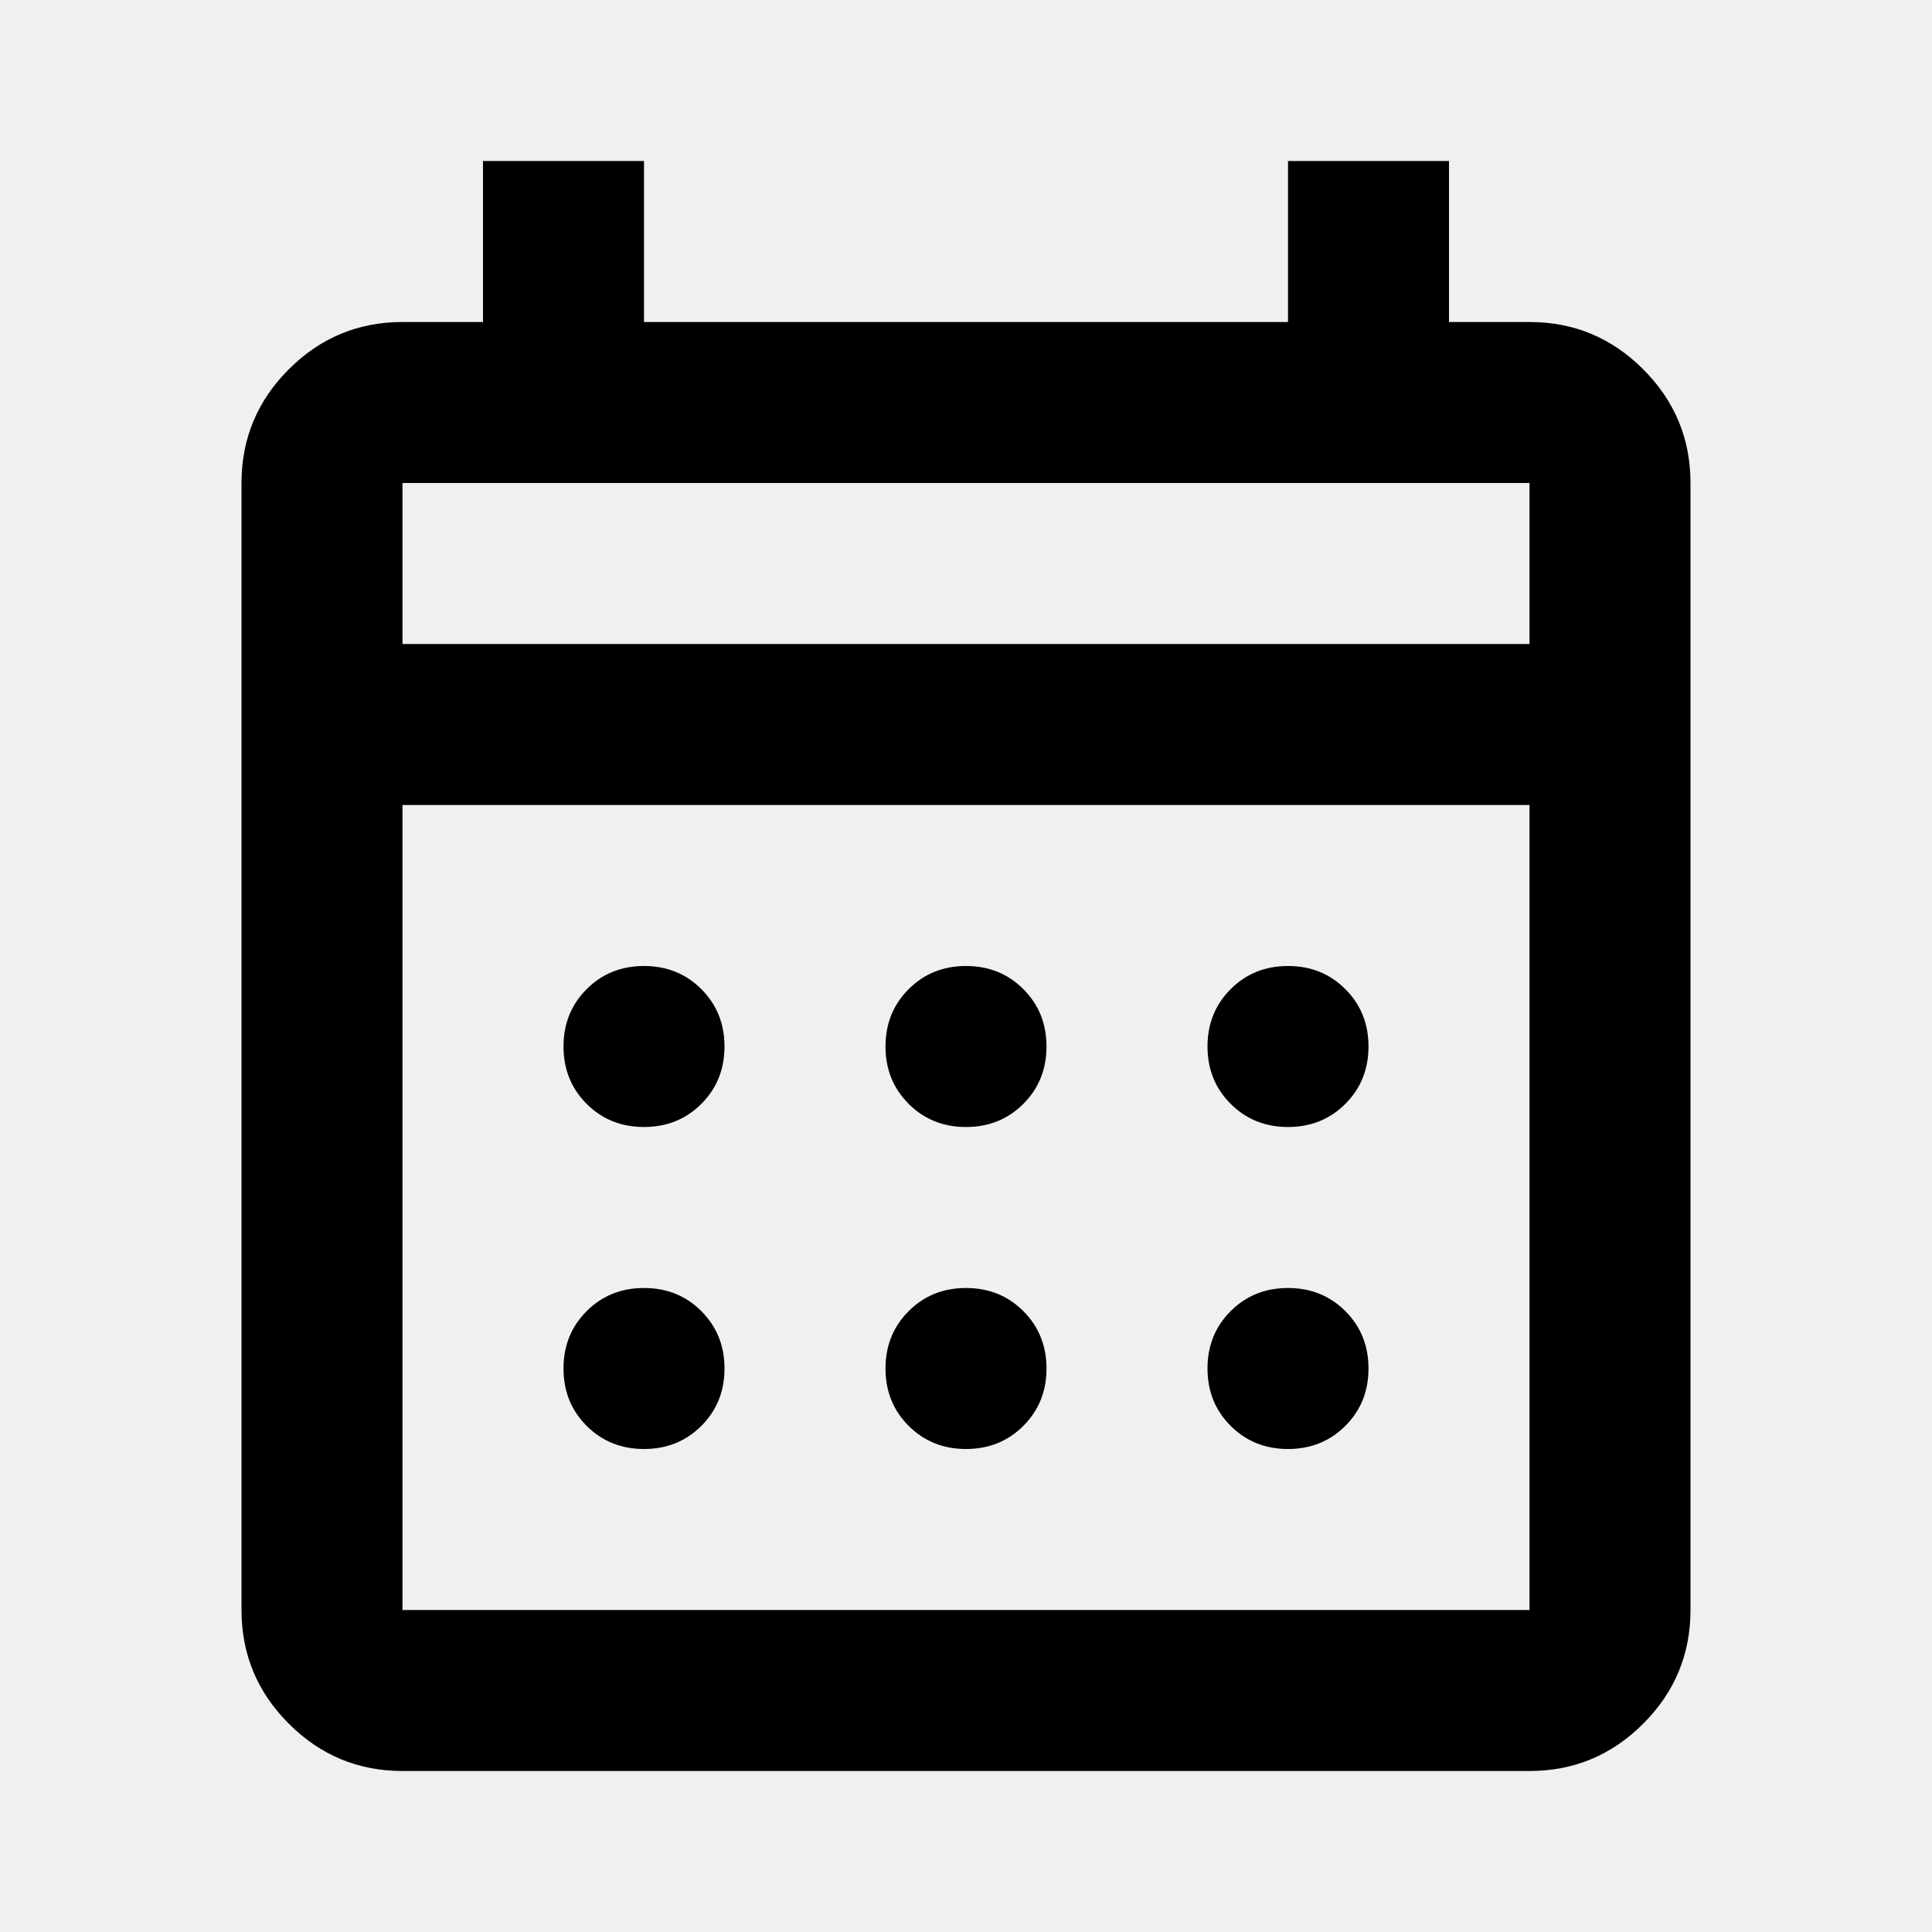
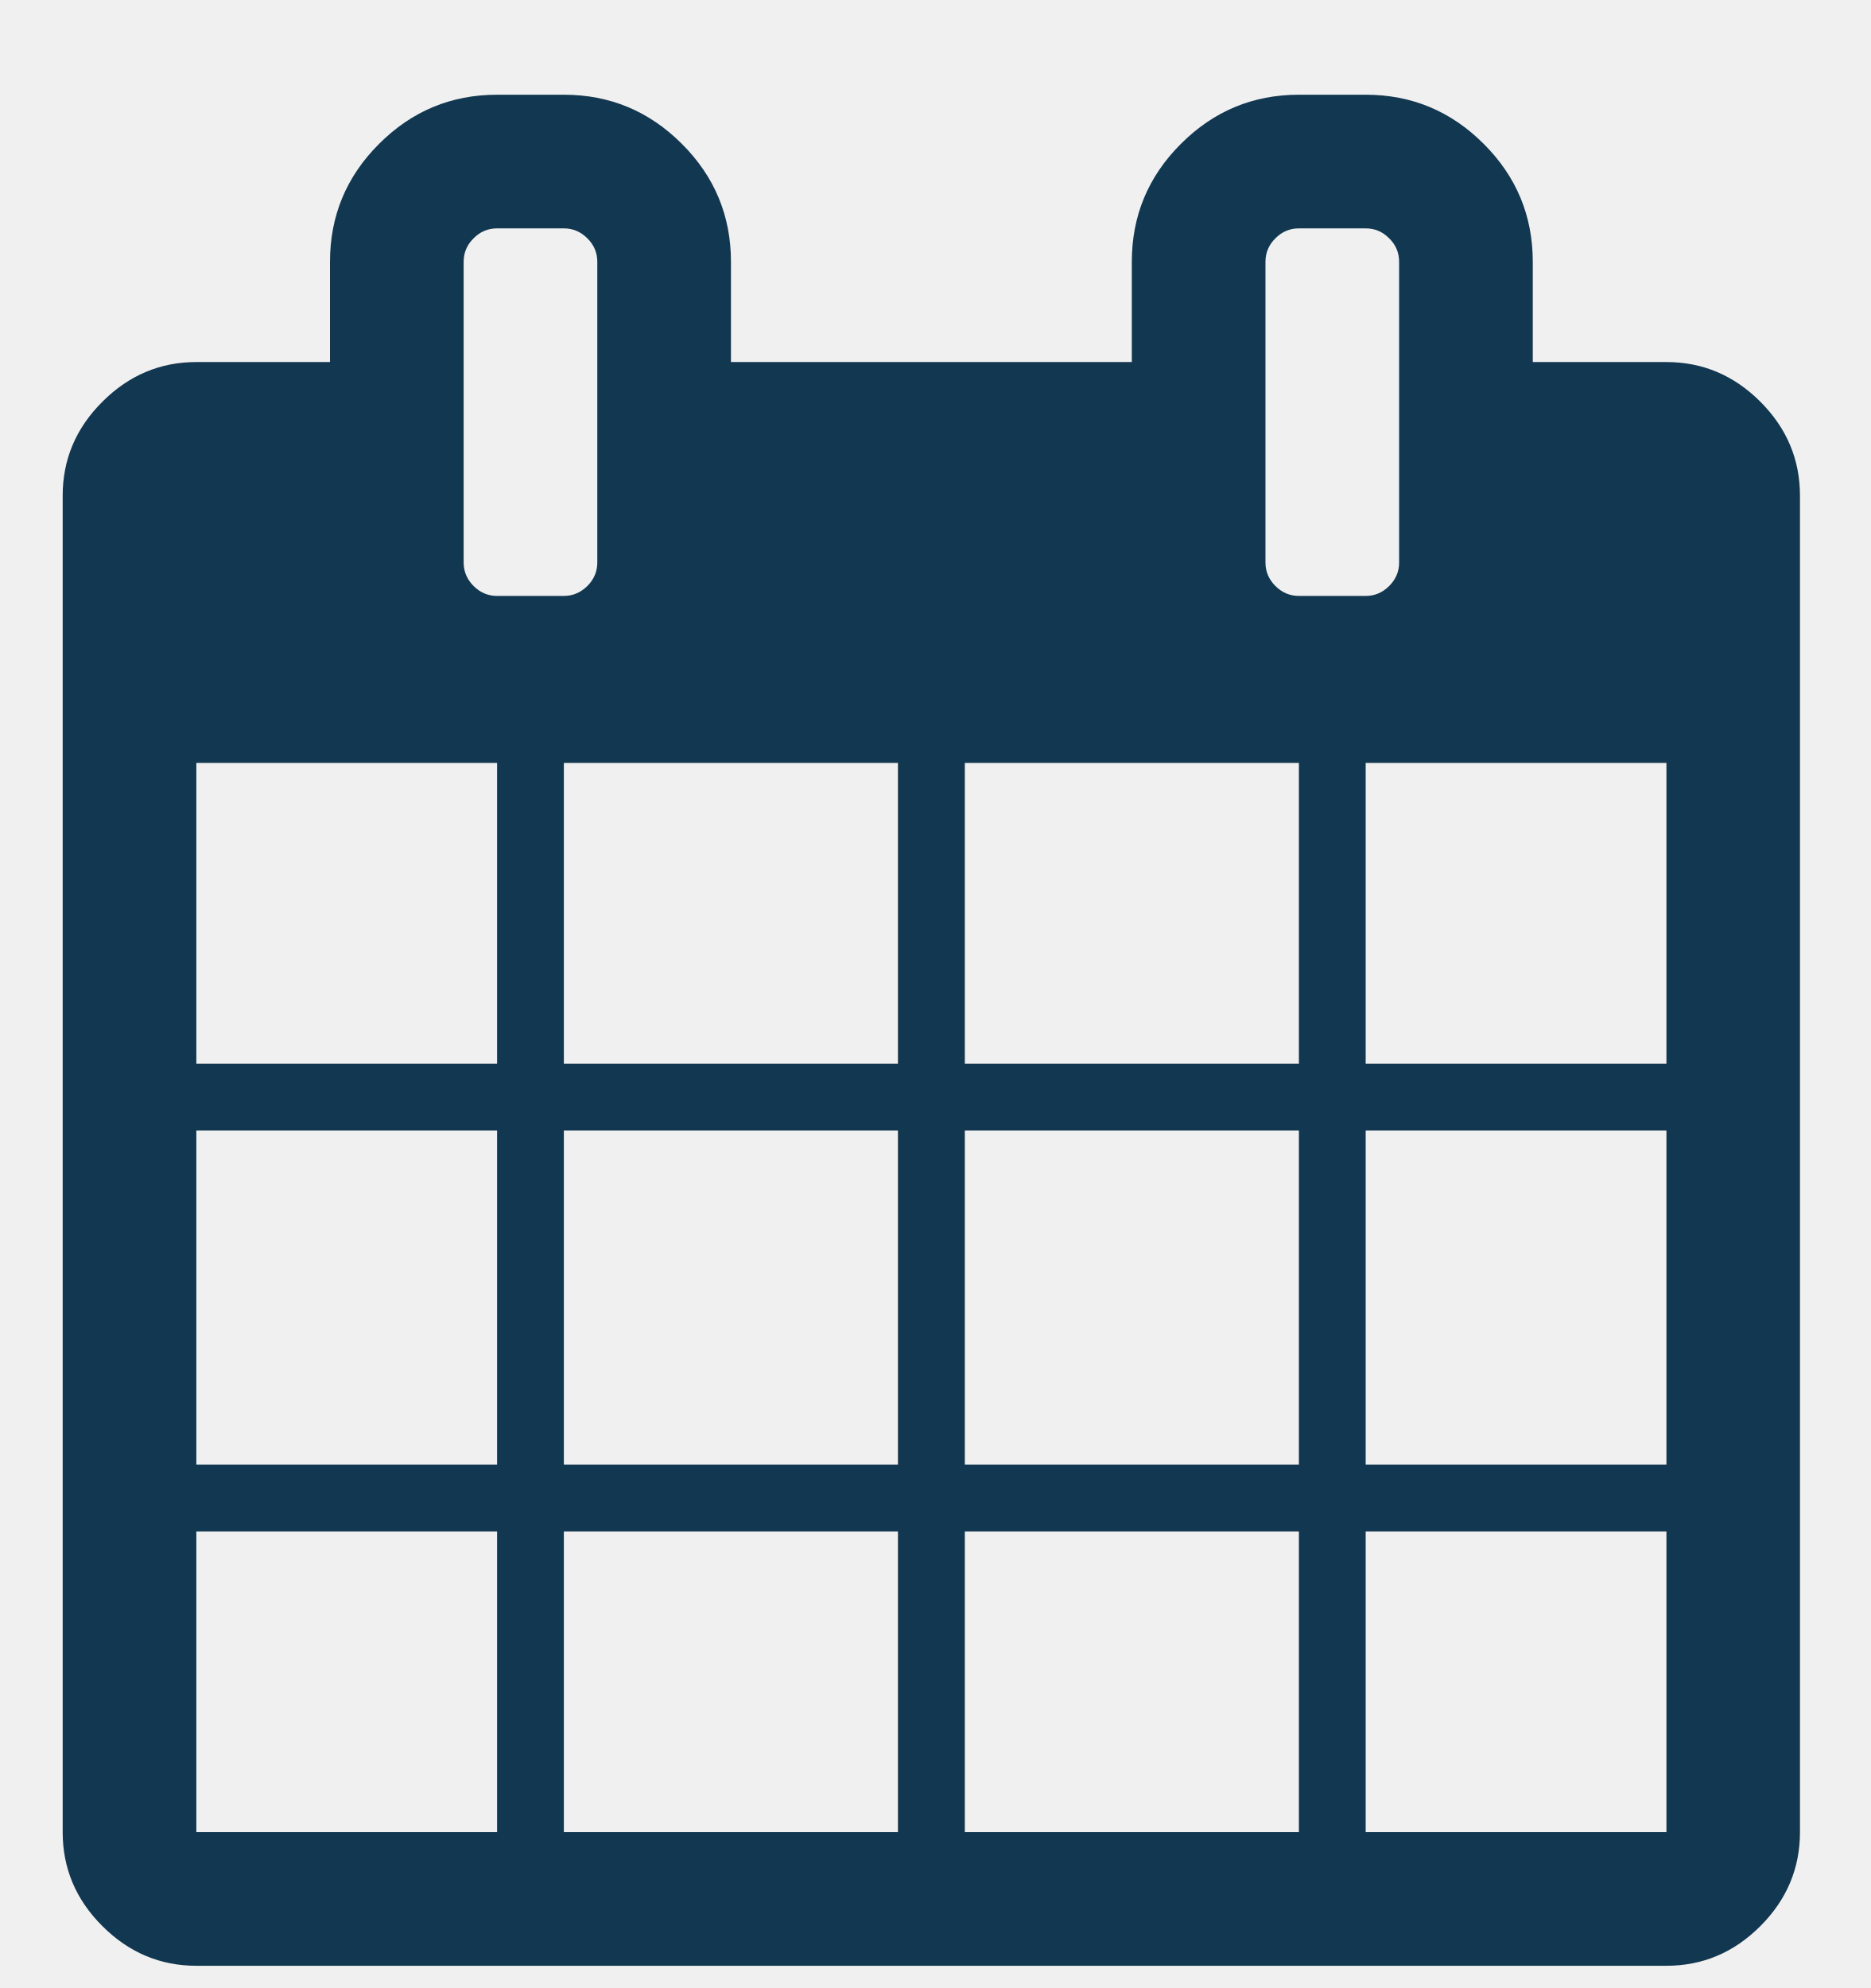
- <svg xmlns="http://www.w3.org/2000/svg" height="24" viewBox="0 -960 960 960" width="24">
-   <path d="M200-80q-33 0-56.5-23.5T120-160v-560q0-33 23.5-56.5T200-800h40v-80h80v80h320v-80h80v80h40q33 0 56.5 23.5T840-720v560q0 33-23.5 56.5T760-80H200Zm0-80h560v-400H200v400Zm0-480h560v-80H200v80Zm0 0v-80 80Zm280 240q-17 0-28.5-11.5T440-440q0-17 11.5-28.5T480-480q17 0 28.5 11.5T520-440q0 17-11.5 28.5T480-400Zm-160 0q-17 0-28.5-11.5T280-440q0-17 11.5-28.5T320-480q17 0 28.5 11.5T360-440q0 17-11.5 28.5T320-400Zm320 0q-17 0-28.5-11.5T600-440q0-17 11.5-28.5T640-480q17 0 28.5 11.5T680-440q0 17-11.5 28.5T640-400ZM480-240q-17 0-28.5-11.5T440-280q0-17 11.5-28.5T480-320q17 0 28.5 11.5T520-280q0 17-11.5 28.5T480-240Zm-160 0q-17 0-28.5-11.5T280-280q0-17 11.5-28.5T320-320q17 0 28.5 11.5T360-280q0 17-11.5 28.5T320-240Zm320 0q-17 0-28.5-11.5T600-280q0-17 11.5-28.5T640-320q17 0 28.5 11.5T680-280q0 17-11.5 28.5T640-240Z" />
+ <svg xmlns="http://www.w3.org/2000/svg" width="16" height="17" viewBox="0 0 16 17" fill="none">
+   <g clip-path="url(#clip0_86_305)">
+     <path d="M1.679 15.667H4.251V13.096H1.679V15.667ZM4.822 15.667H7.679V13.096H4.822V15.667ZM1.679 12.524H4.251V9.667H1.679V12.524ZM4.822 12.524H7.679V9.667H4.822V12.524ZM1.679 9.096H4.251V6.524H1.679V9.096ZM8.251 15.667H11.108V13.096H8.251V15.667ZM4.822 9.096H7.679V6.524H4.822V9.096ZM11.679 15.667H14.251V13.096H11.679V15.667ZM8.251 12.524H11.108V9.667H8.251V12.524ZM5.108 4.81V2.239C5.108 2.161 5.08 2.094 5.023 2.038C4.966 1.981 4.899 1.953 4.822 1.953H4.251C4.173 1.953 4.106 1.981 4.05 2.038C3.993 2.094 3.965 2.161 3.965 2.239V4.81C3.965 4.887 3.993 4.954 4.05 5.011C4.106 5.067 4.173 5.096 4.251 5.096H4.822C4.899 5.096 4.966 5.067 5.023 5.011C5.08 4.954 5.108 4.887 5.108 4.81ZM11.679 12.524H14.251V9.667H11.679V12.524ZM8.251 9.096H11.108V6.524H8.251V9.096ZM11.679 9.096H14.251V6.524H11.679V9.096ZM11.965 4.81V2.239C11.965 2.161 11.937 2.094 11.88 2.038C11.824 1.981 11.757 1.953 11.679 1.953H11.108C11.03 1.953 10.963 1.981 10.907 2.038C10.85 2.094 10.822 2.161 10.822 2.239V4.81C10.822 4.887 10.85 4.954 10.907 5.011C10.963 5.067 11.03 5.096 11.108 5.096H11.679C11.757 5.096 11.824 5.067 11.88 5.011C11.937 4.954 11.965 4.887 11.965 4.81ZM15.393 4.239V15.667C15.393 15.977 15.28 16.245 15.054 16.471C14.828 16.697 14.56 16.81 14.251 16.81H1.679C1.37 16.81 1.102 16.697 0.876 16.471C0.649 16.245 0.536 15.977 0.536 15.667V4.239C0.536 3.929 0.649 3.661 0.876 3.435C1.102 3.209 1.37 3.096 1.679 3.096H2.822V2.239C2.822 1.846 2.962 1.509 3.242 1.23C3.522 0.95 3.858 0.81 4.251 0.81H4.822C5.215 0.81 5.551 0.95 5.831 1.23C6.111 1.509 6.251 1.846 6.251 2.239V3.096H9.679V2.239C9.679 1.846 9.819 1.509 10.099 1.23C10.379 0.95 10.715 0.81 11.108 0.81H11.679C12.072 0.81 12.408 0.95 12.688 1.23C12.968 1.509 13.108 1.846 13.108 2.239V3.096H14.251C14.56 3.096 14.828 3.209 15.054 3.435C15.28 3.661 15.393 3.929 15.393 4.239Z" fill="#123750" />
+   </g>
+   <defs>
+     <clipPath id="clip0_86_305">
+       <rect width="14.97" height="16" fill="white" transform="matrix(1 0 0 -1 0.47998 16.8101)" />
+     </clipPath>
+   </defs>
</svg>
